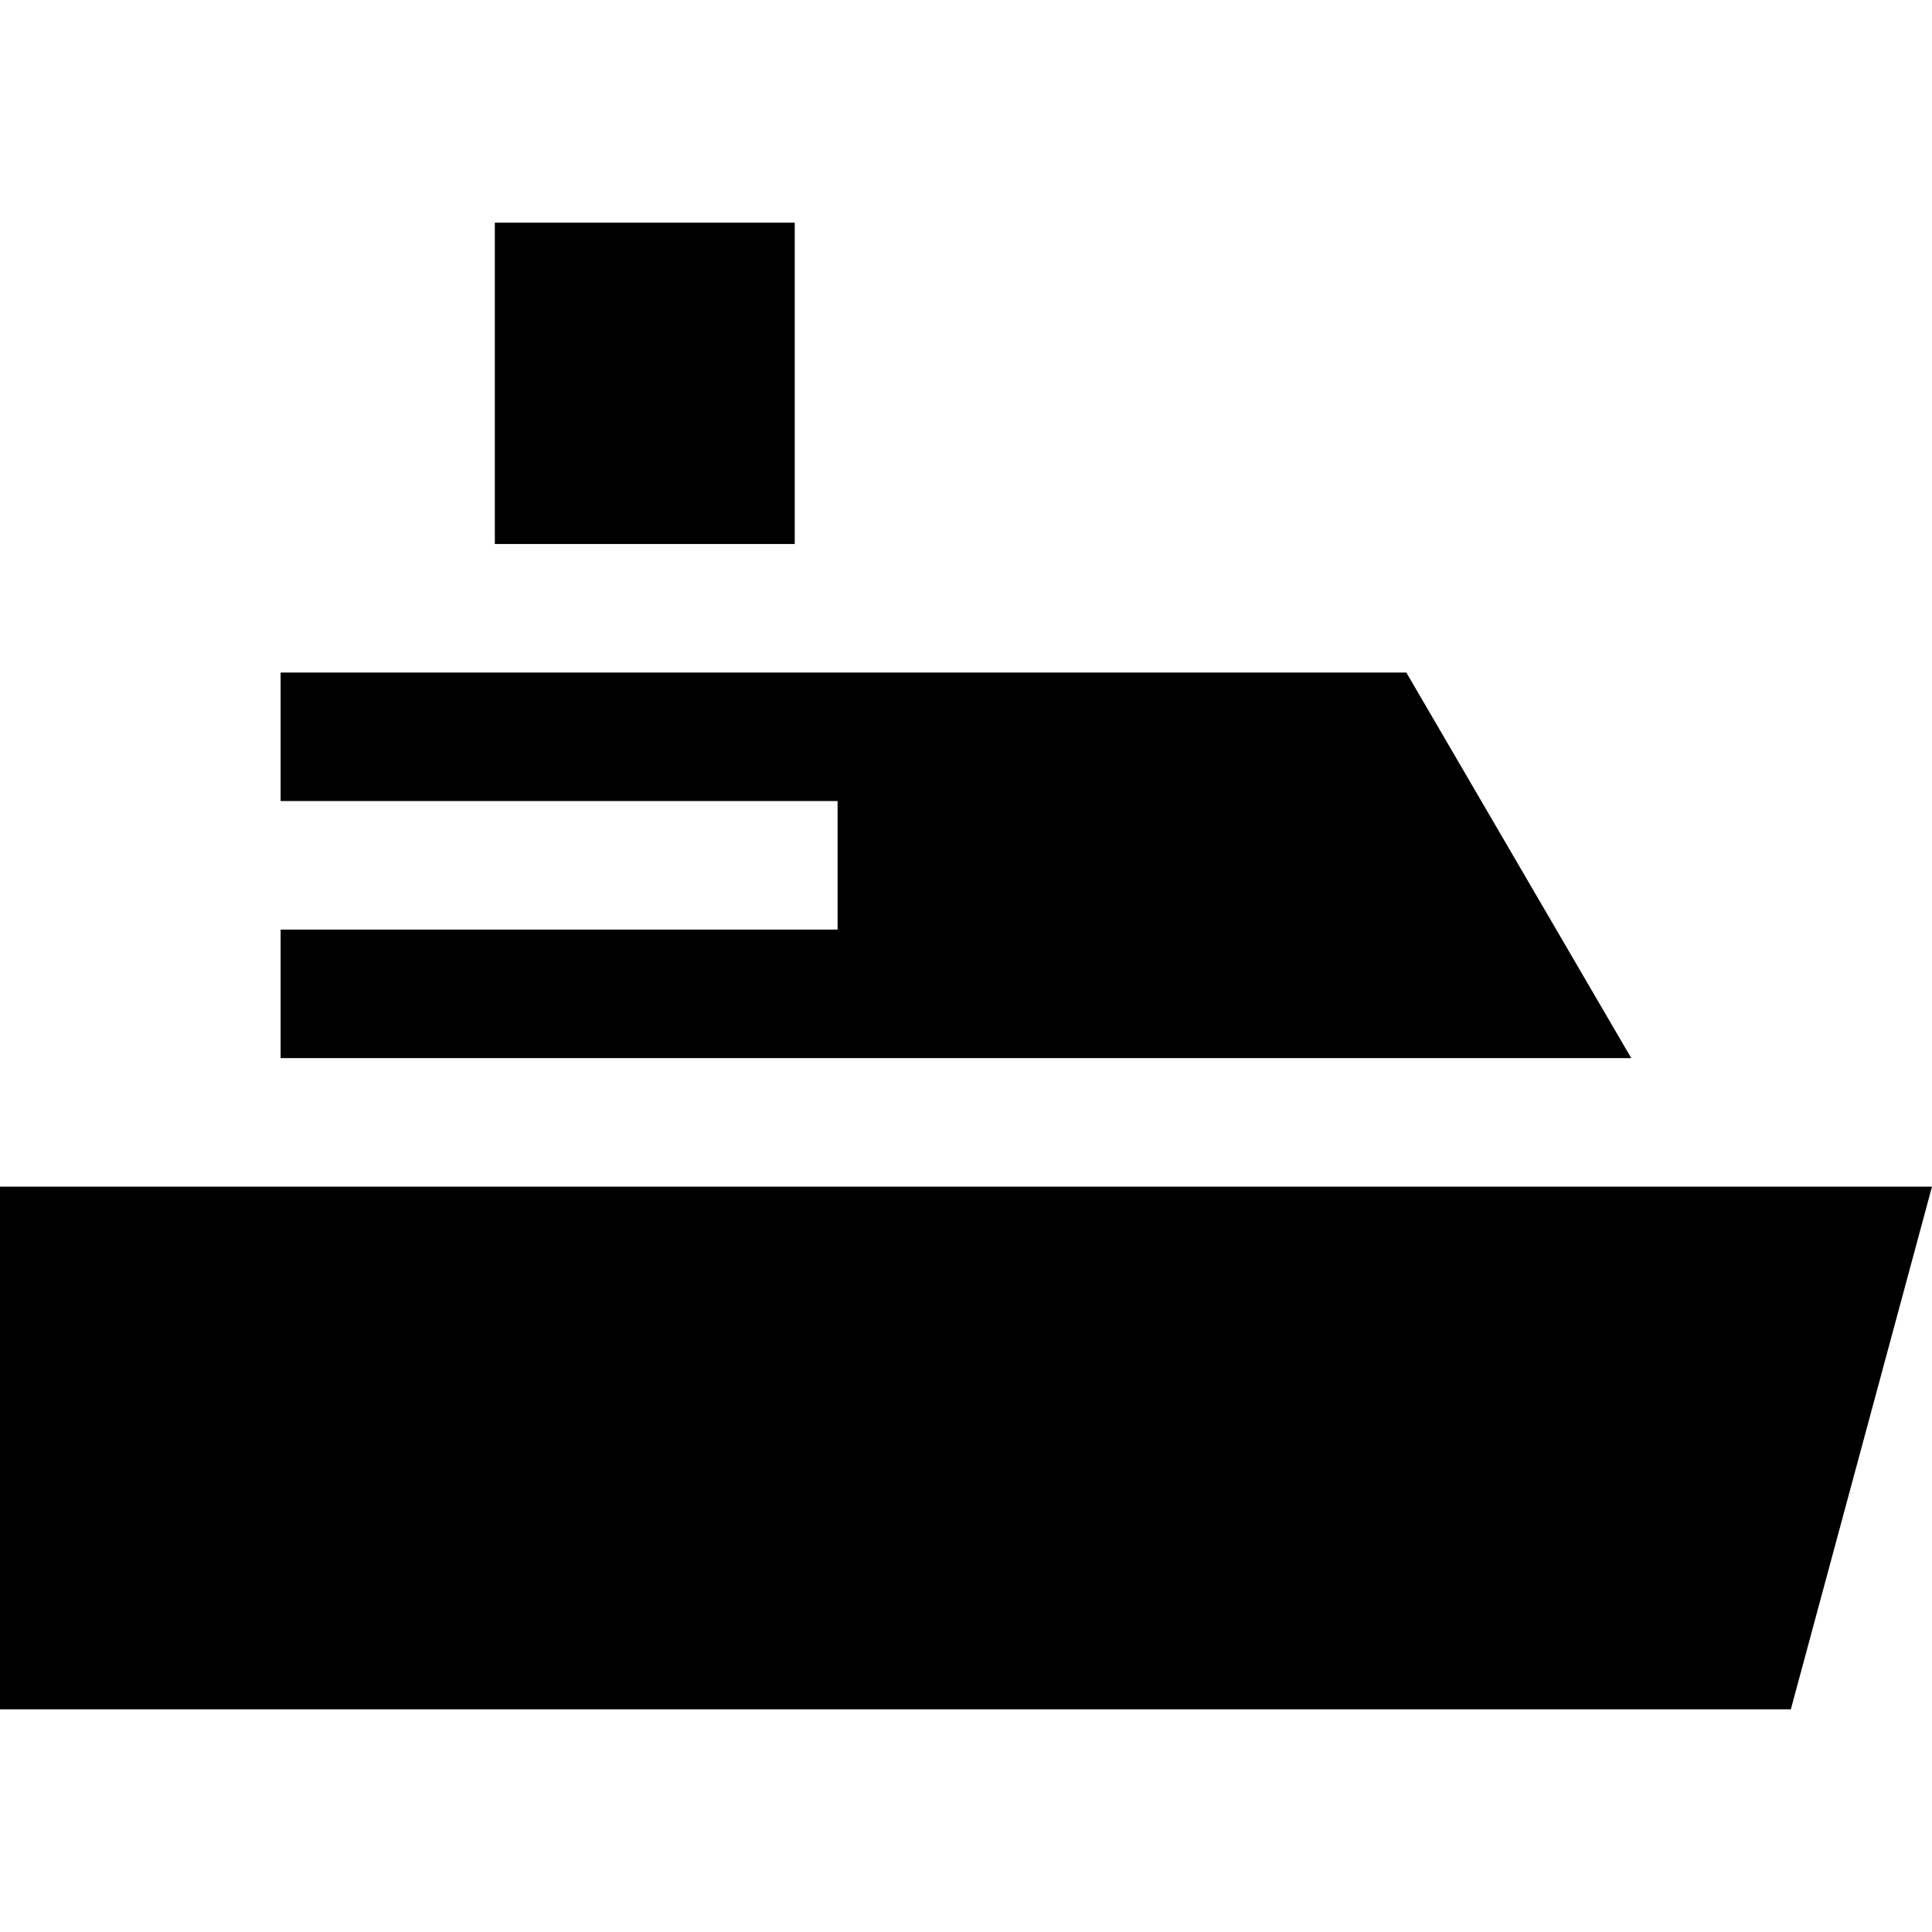
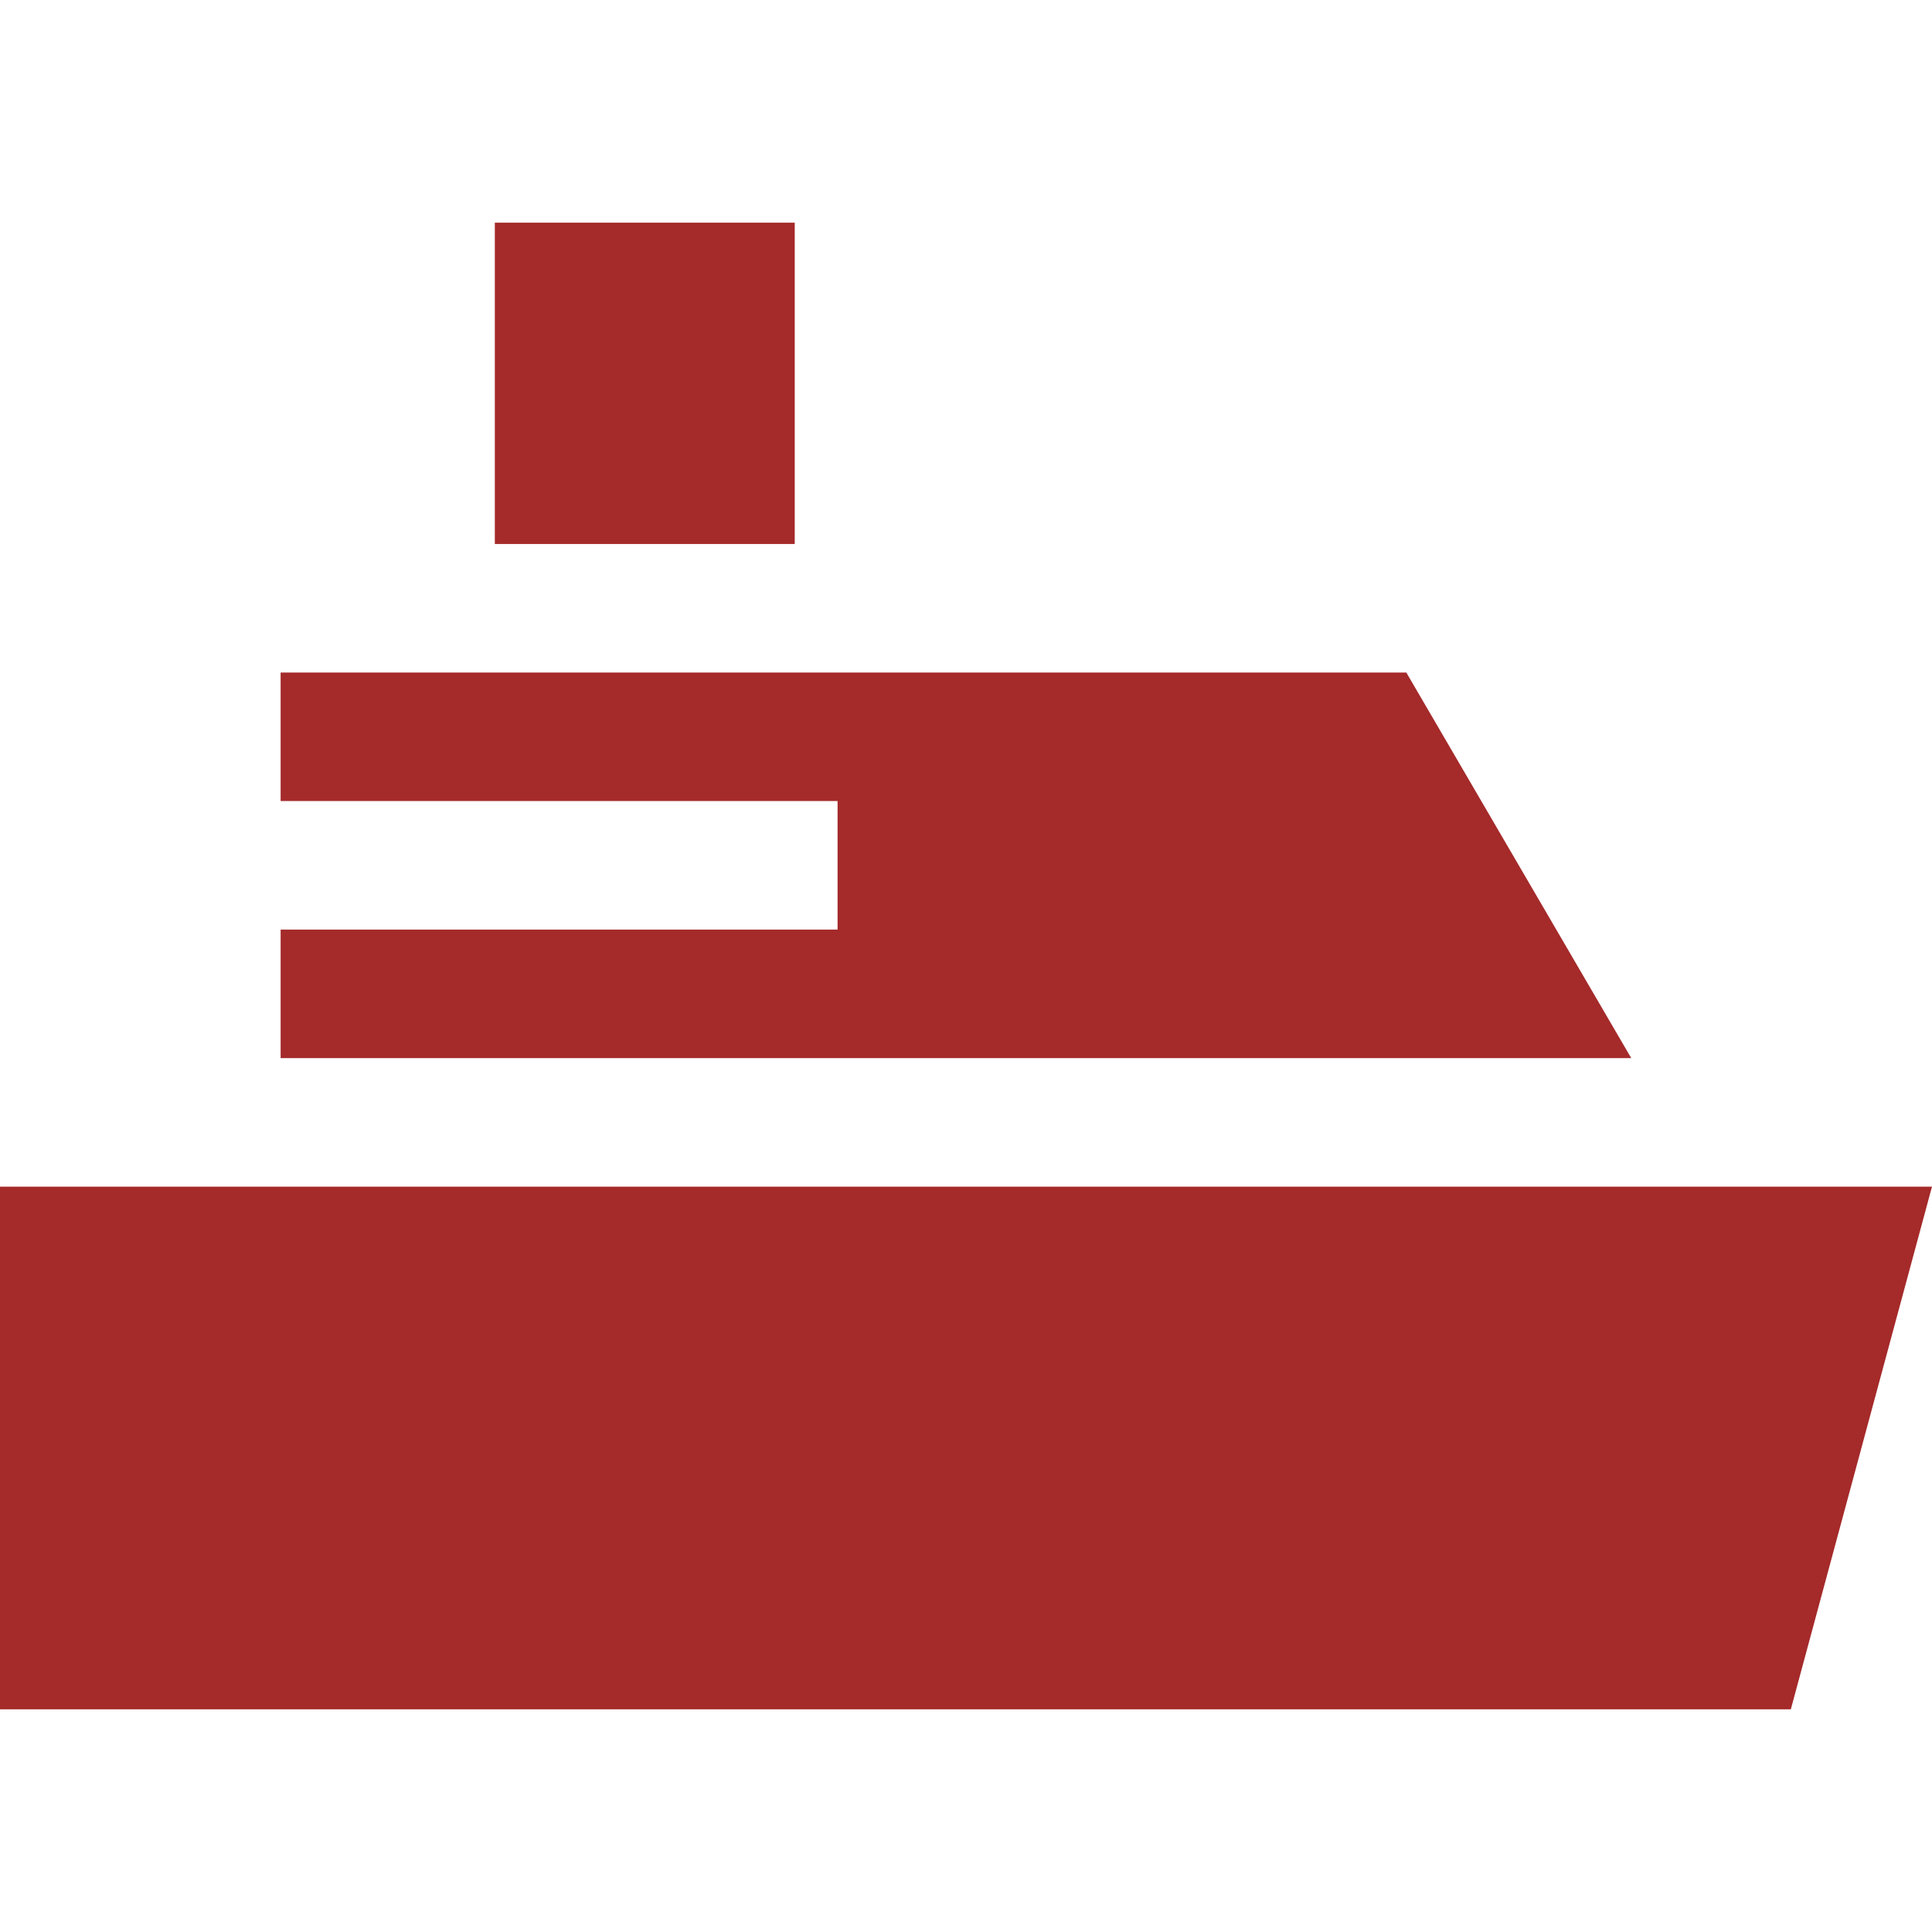
- <svg xmlns="http://www.w3.org/2000/svg" version="1.1" id="Layer_1" x="0px" y="0px" viewBox="0 0 450.949 450.949" style="enable-background:new 0 0 450.949 450.949;" xml:space="preserve" width="100px" height="100px">
+ <svg xmlns="http://www.w3.org/2000/svg" version="1.1" id="Layer_1" x="0px" y="0px" viewBox="0 0 450.949 450.949" style="enable-background:new 0 0 450.949 450.949;" xml:space="preserve" width="100px" height="100px" fill="brown">
  <g>
    <g>
      <rect x="115.5" y="51.974" width="70" height="75" />
    </g>
    <g>
      <polygon points="328.25,156.974 65.5,156.974 65.5,186.974 195.5,186.974 195.5,216.974 65.5,216.974 65.5,246.974     380.75,246.974   " />
    </g>
    <g>
      <polygon points="0,276.974 0,398.974 418,398.974 450.949,276.974   " />
    </g>
  </g>
  <g>
</g>
  <g>
</g>
  <g>
</g>
  <g>
</g>
  <g>
</g>
  <g>
</g>
  <g>
</g>
  <g>
</g>
  <g>
</g>
  <g>
</g>
  <g>
</g>
  <g>
</g>
  <g>
</g>
  <g>
</g>
  <g>
</g>
</svg>
